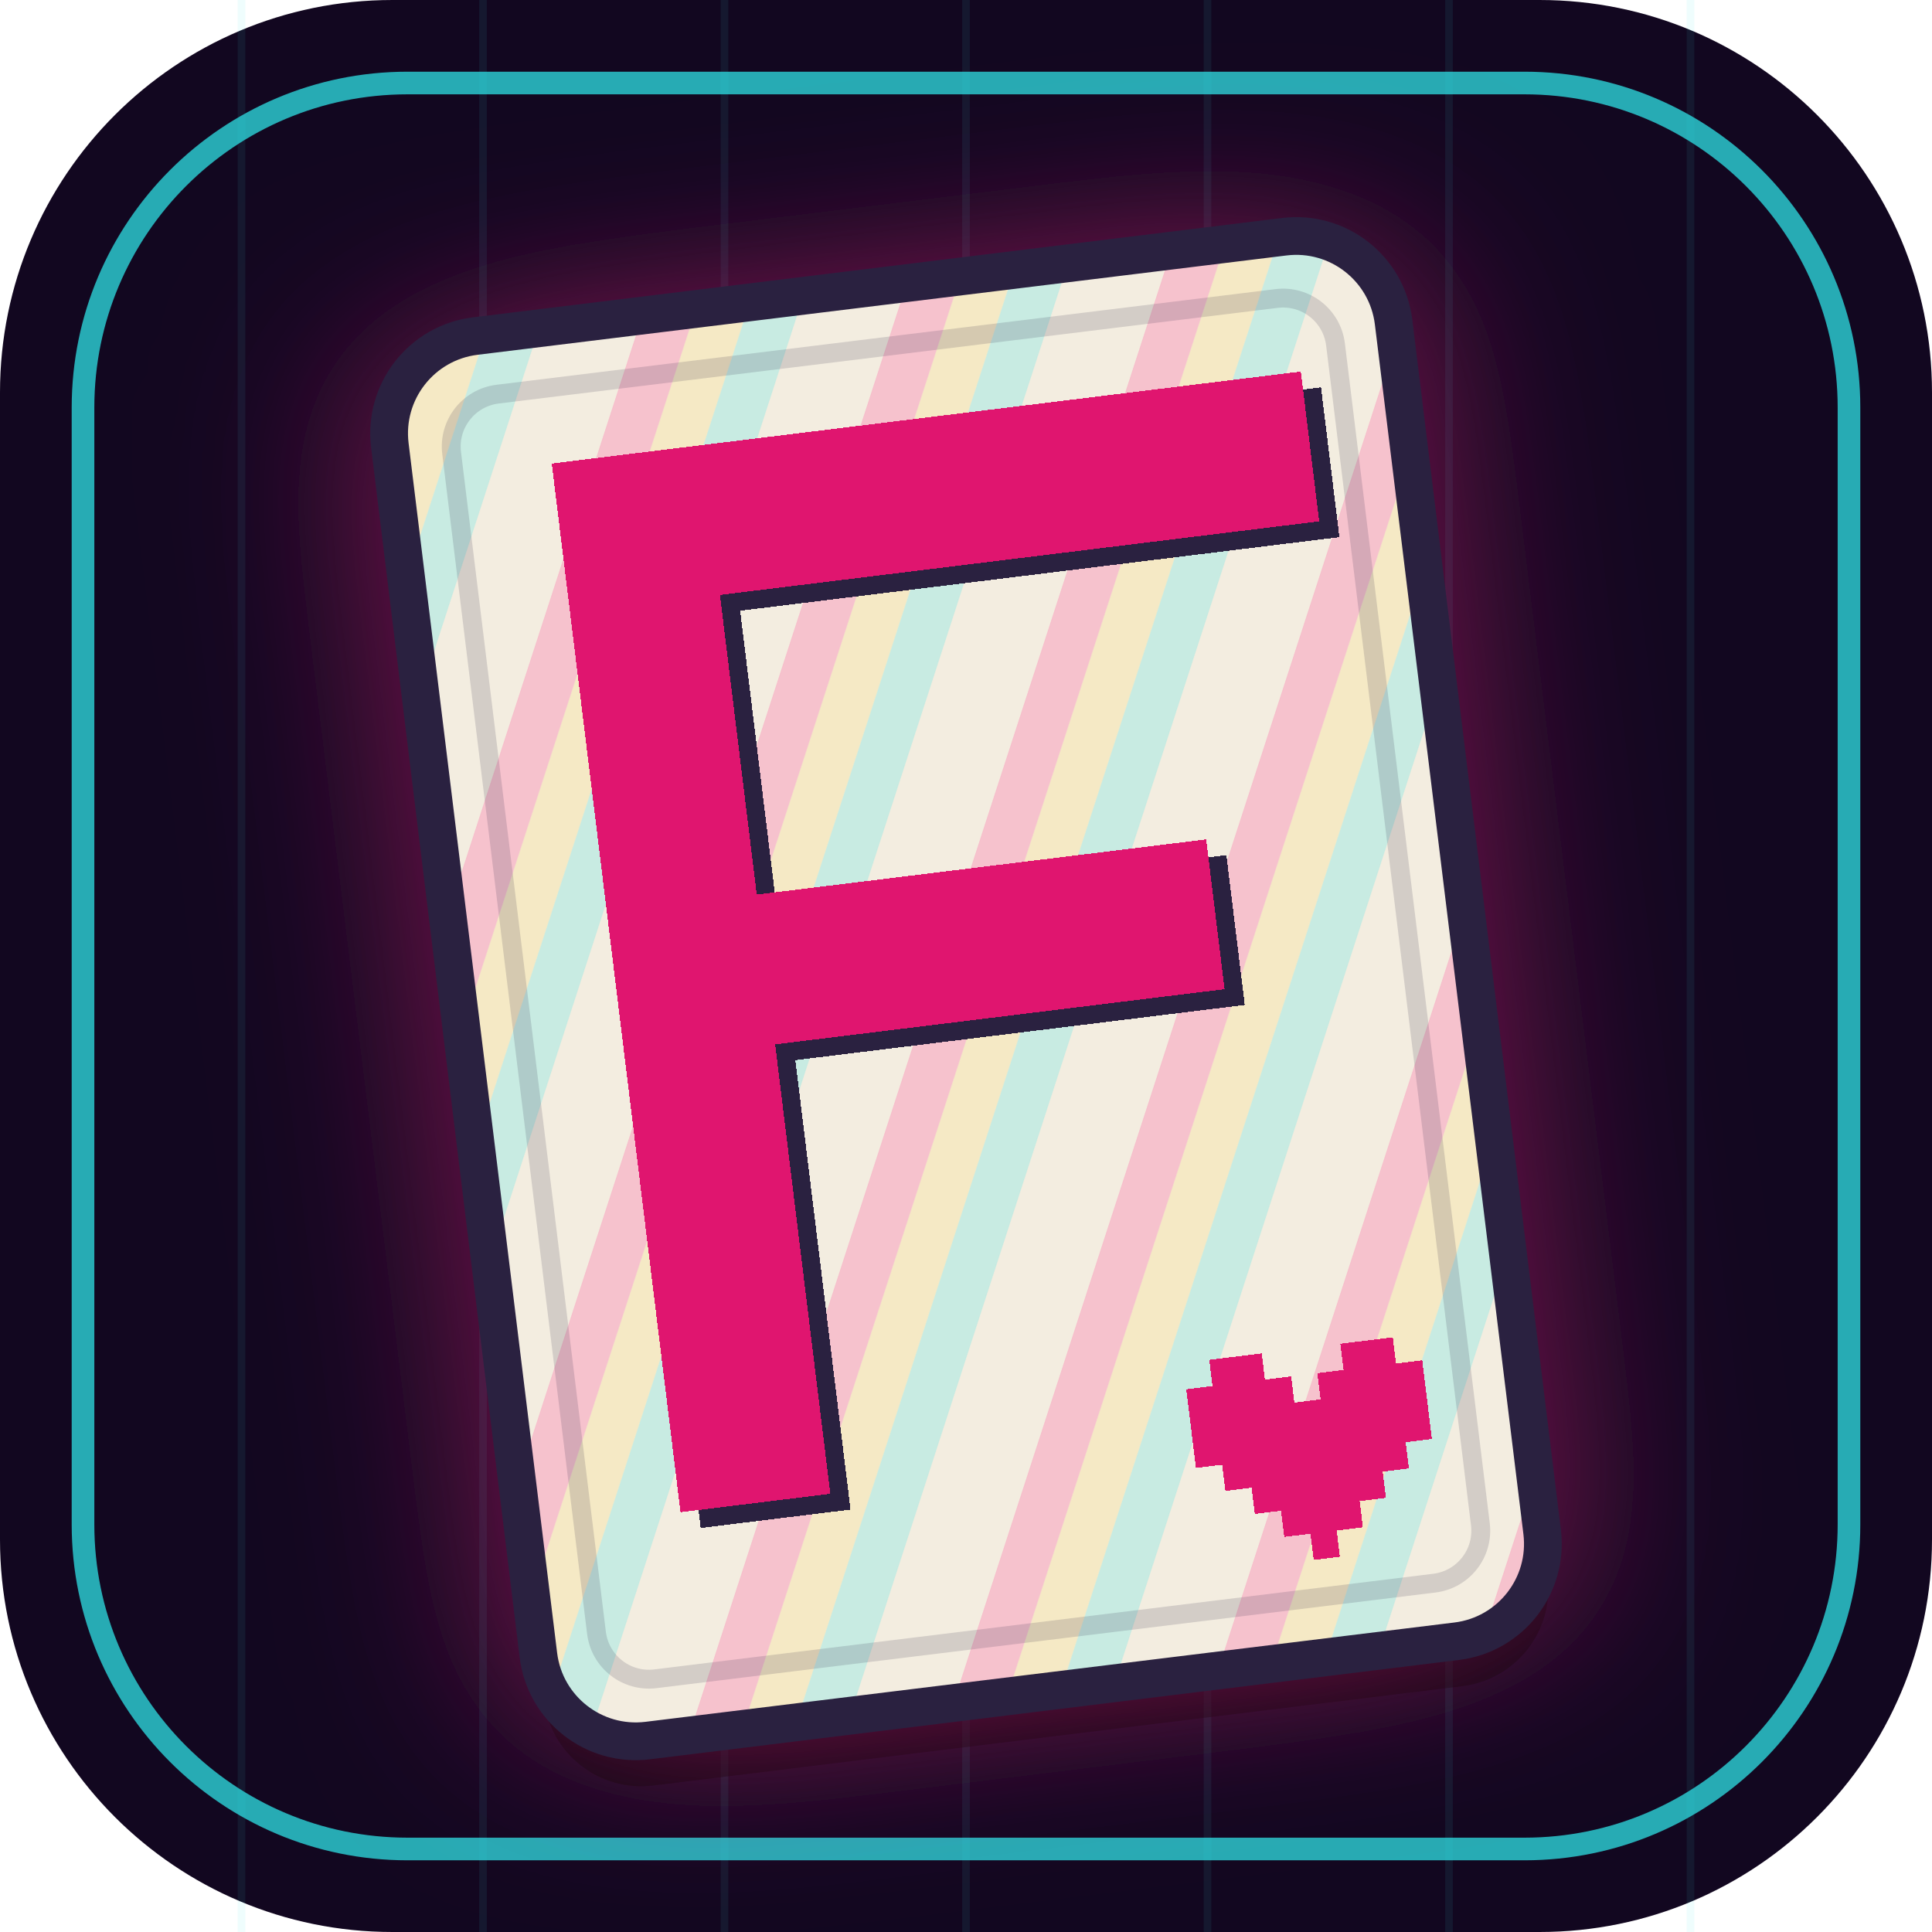
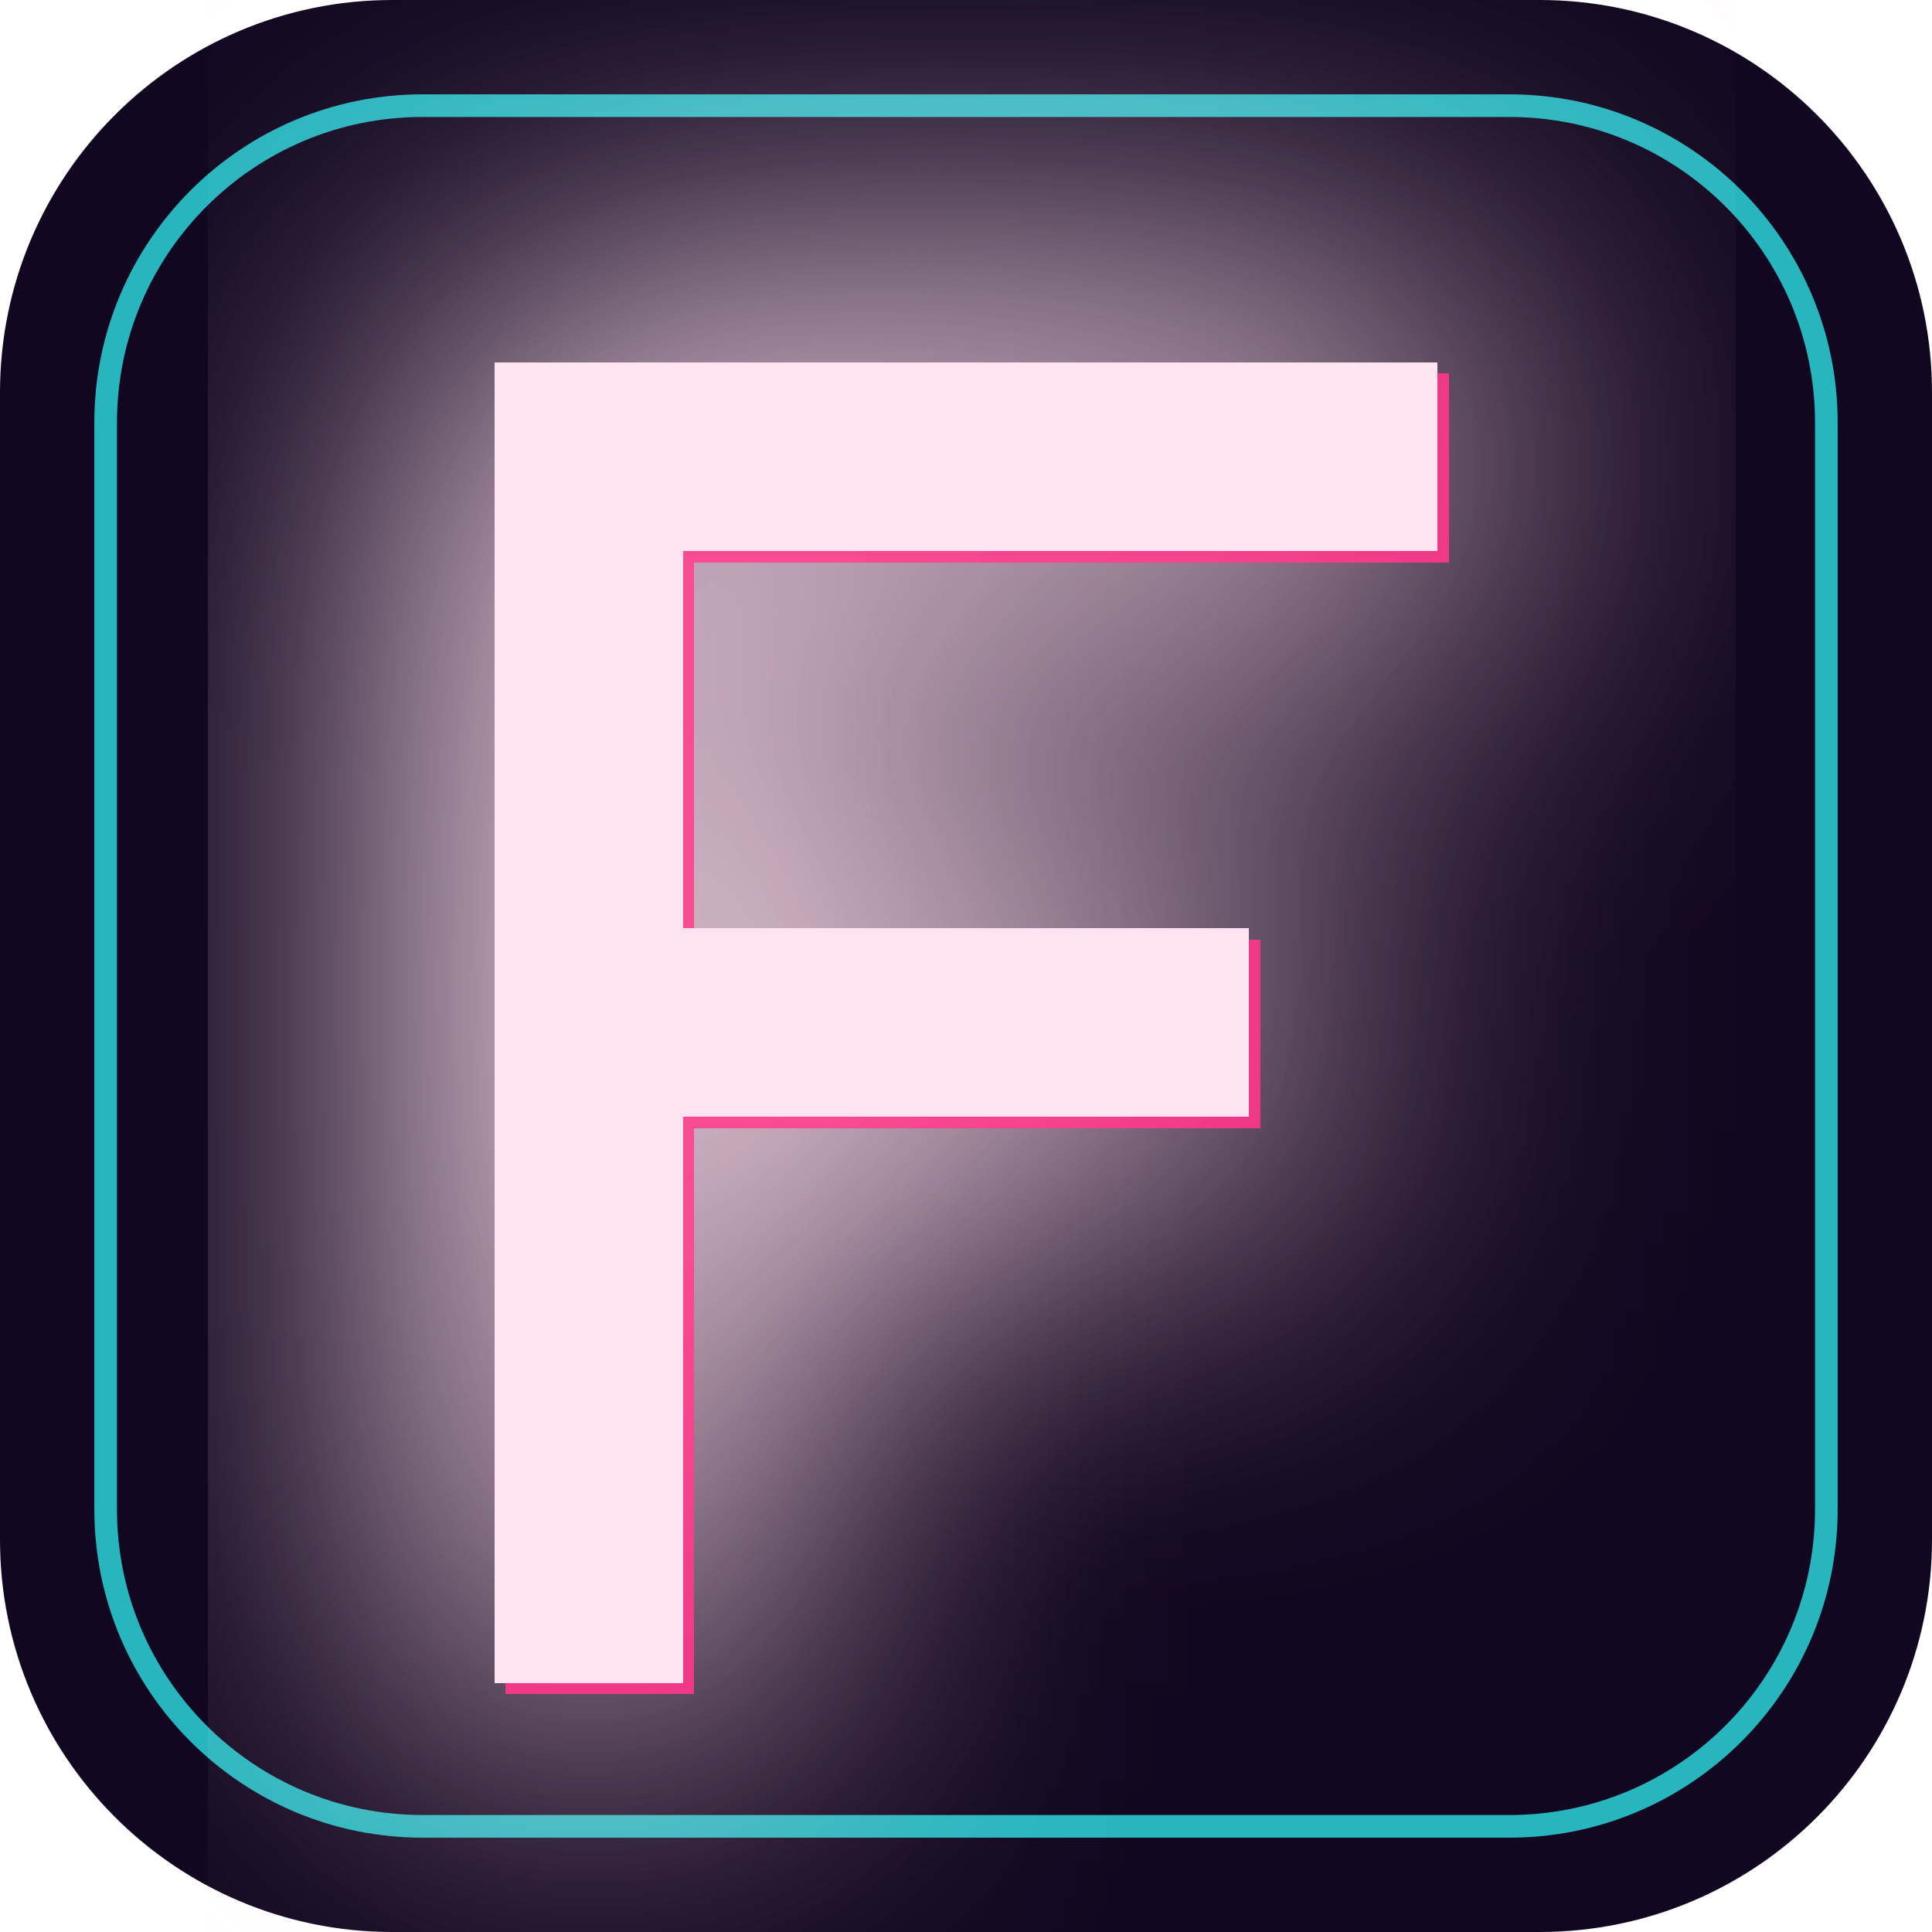
<svg xmlns="http://www.w3.org/2000/svg" viewBox="0 0 512 512">
  <defs>
-     <filter id="neon" x="-40%" y="-40%" width="180%" height="180%">
-       <feDropShadow dx="0" dy="0" stdDeviation="10" flood-color="#ff2a8a" flood-opacity="0.9" />
-       <feDropShadow dx="0" dy="0" stdDeviation="26" flood-color="#ff2a8a" flood-opacity="0.55" />
+     <filter id="brilho" x="-30%" y="-30%" width="160%" height="160%">
+       <feGaussianBlur stdDeviation="14" result="desfoque" />
+       <feMerge>
+         <feMergeNode in="desfoque" />
+         <feMergeNode in="desfoque" />
+         <feMergeNode in="SourceGraphic" />
+       </feMerge>
    </filter>
-     <clipPath id="carta">
-       <rect width="268" height="375" rx="26" />
-     </clipPath>
-     <pattern id="holo" width="64" height="64" patternUnits="userSpaceOnUse" patternTransform="rotate(25)">
-       <rect width="13" height="64" fill="#ff2a8a" opacity="0.22" />
-       <rect x="13" width="13" height="64" fill="#ffd65a" opacity="0.2" />
-       <rect x="26" width="13" height="64" fill="#2de2e6" opacity="0.22" />
-     </pattern>
  </defs>
  <rect width="512" height="512" rx="104" fill="#120720" />
-   <g opacity="0.08" stroke="#2de2e6" stroke-width="2">
-     <path d="M64 0V512" />
-     <path d="M128 0V512" />
-     <path d="M192 0V512" />
-     <path d="M256 0V512" />
-     <path d="M320 0V512" />
-     <path d="M384 0V512" />
-     <path d="M448 0V512" />
-   </g>
-   <rect x="22" y="22" width="468" height="468" rx="86" fill="none" stroke="#2de2e6" stroke-width="6" opacity="0.75" />
-   <g transform="translate(256 262) scale(1) rotate(-7) translate(-134 -187.5)">
-     <rect y="12" width="268" height="375" rx="26" fill="#000" opacity="0.45" />
-     <g filter="url(#neon)">
-       <rect width="268" height="375" rx="26" fill="#f3ede0" />
-     </g>
-     <g clip-path="url(#carta)">
-       <rect width="268" height="375" fill="url(#holo)" />
-     </g>
-     <rect width="268" height="375" rx="26" fill="none" stroke="#2a2140" stroke-width="10" />
-     <rect x="16" y="16" width="236" height="343" rx="14" fill="none" stroke="#2a2140" stroke-opacity="0.16" stroke-width="5" />
-     <g transform="translate(42 36) scale(40)" shape-rendering="crispEdges">
-       <path d="M0 0h5v1h-5zM0 1h1v1h-1zM0 2h1v1h-1zM0 3h4v1h-4zM0 4h1v1h-1zM0 5h1v1h-1zM0 6h1v1h-1z" fill="#2a2140" transform="translate(0.12 0.12)" />
-       <path d="M0 0h5v1h-5zM0 1h1v1h-1zM0 2h1v1h-1zM0 3h4v1h-4zM0 4h1v1h-1zM0 5h1v1h-1zM0 6h1v1h-1z" fill="#e0156f" />
-     </g>
-     <g transform="translate(179 286) scale(7)" shape-rendering="crispEdges">
-       <path d="M1 1h2v1h-2zM6 1h2v1h-2zM0 2h4v1h-4zM5 2h4v1h-4zM0 3h9v1h-9zM0 4h9v1h-9zM1 5h7v1h-7zM2 6h5v1h-5zM3 7h3v1h-3zM4 8h1v1h-1z" fill="#e0156f" />
-     </g>
+   <rect x="28" y="28" width="456" height="456" rx="84" fill="none" stroke="#2de2e6" stroke-width="6" opacity="0.8" />
+   <g transform="translate(131 96) scale(50)" shape-rendering="crispEdges" filter="url(#brilho)">
+     <path fill="#ff2a8a" d="M0 0h1v7h-1z M1 0h4v1h-4z M1 3h3v1h-3z" transform="translate(0.06 0.06)" opacity="0.9" />
+     <path fill="#ffe3f1" d="M0 0h1v7h-1z M1 0h4v1h-4z M1 3h3v1h-3z" />
  </g>
</svg>
